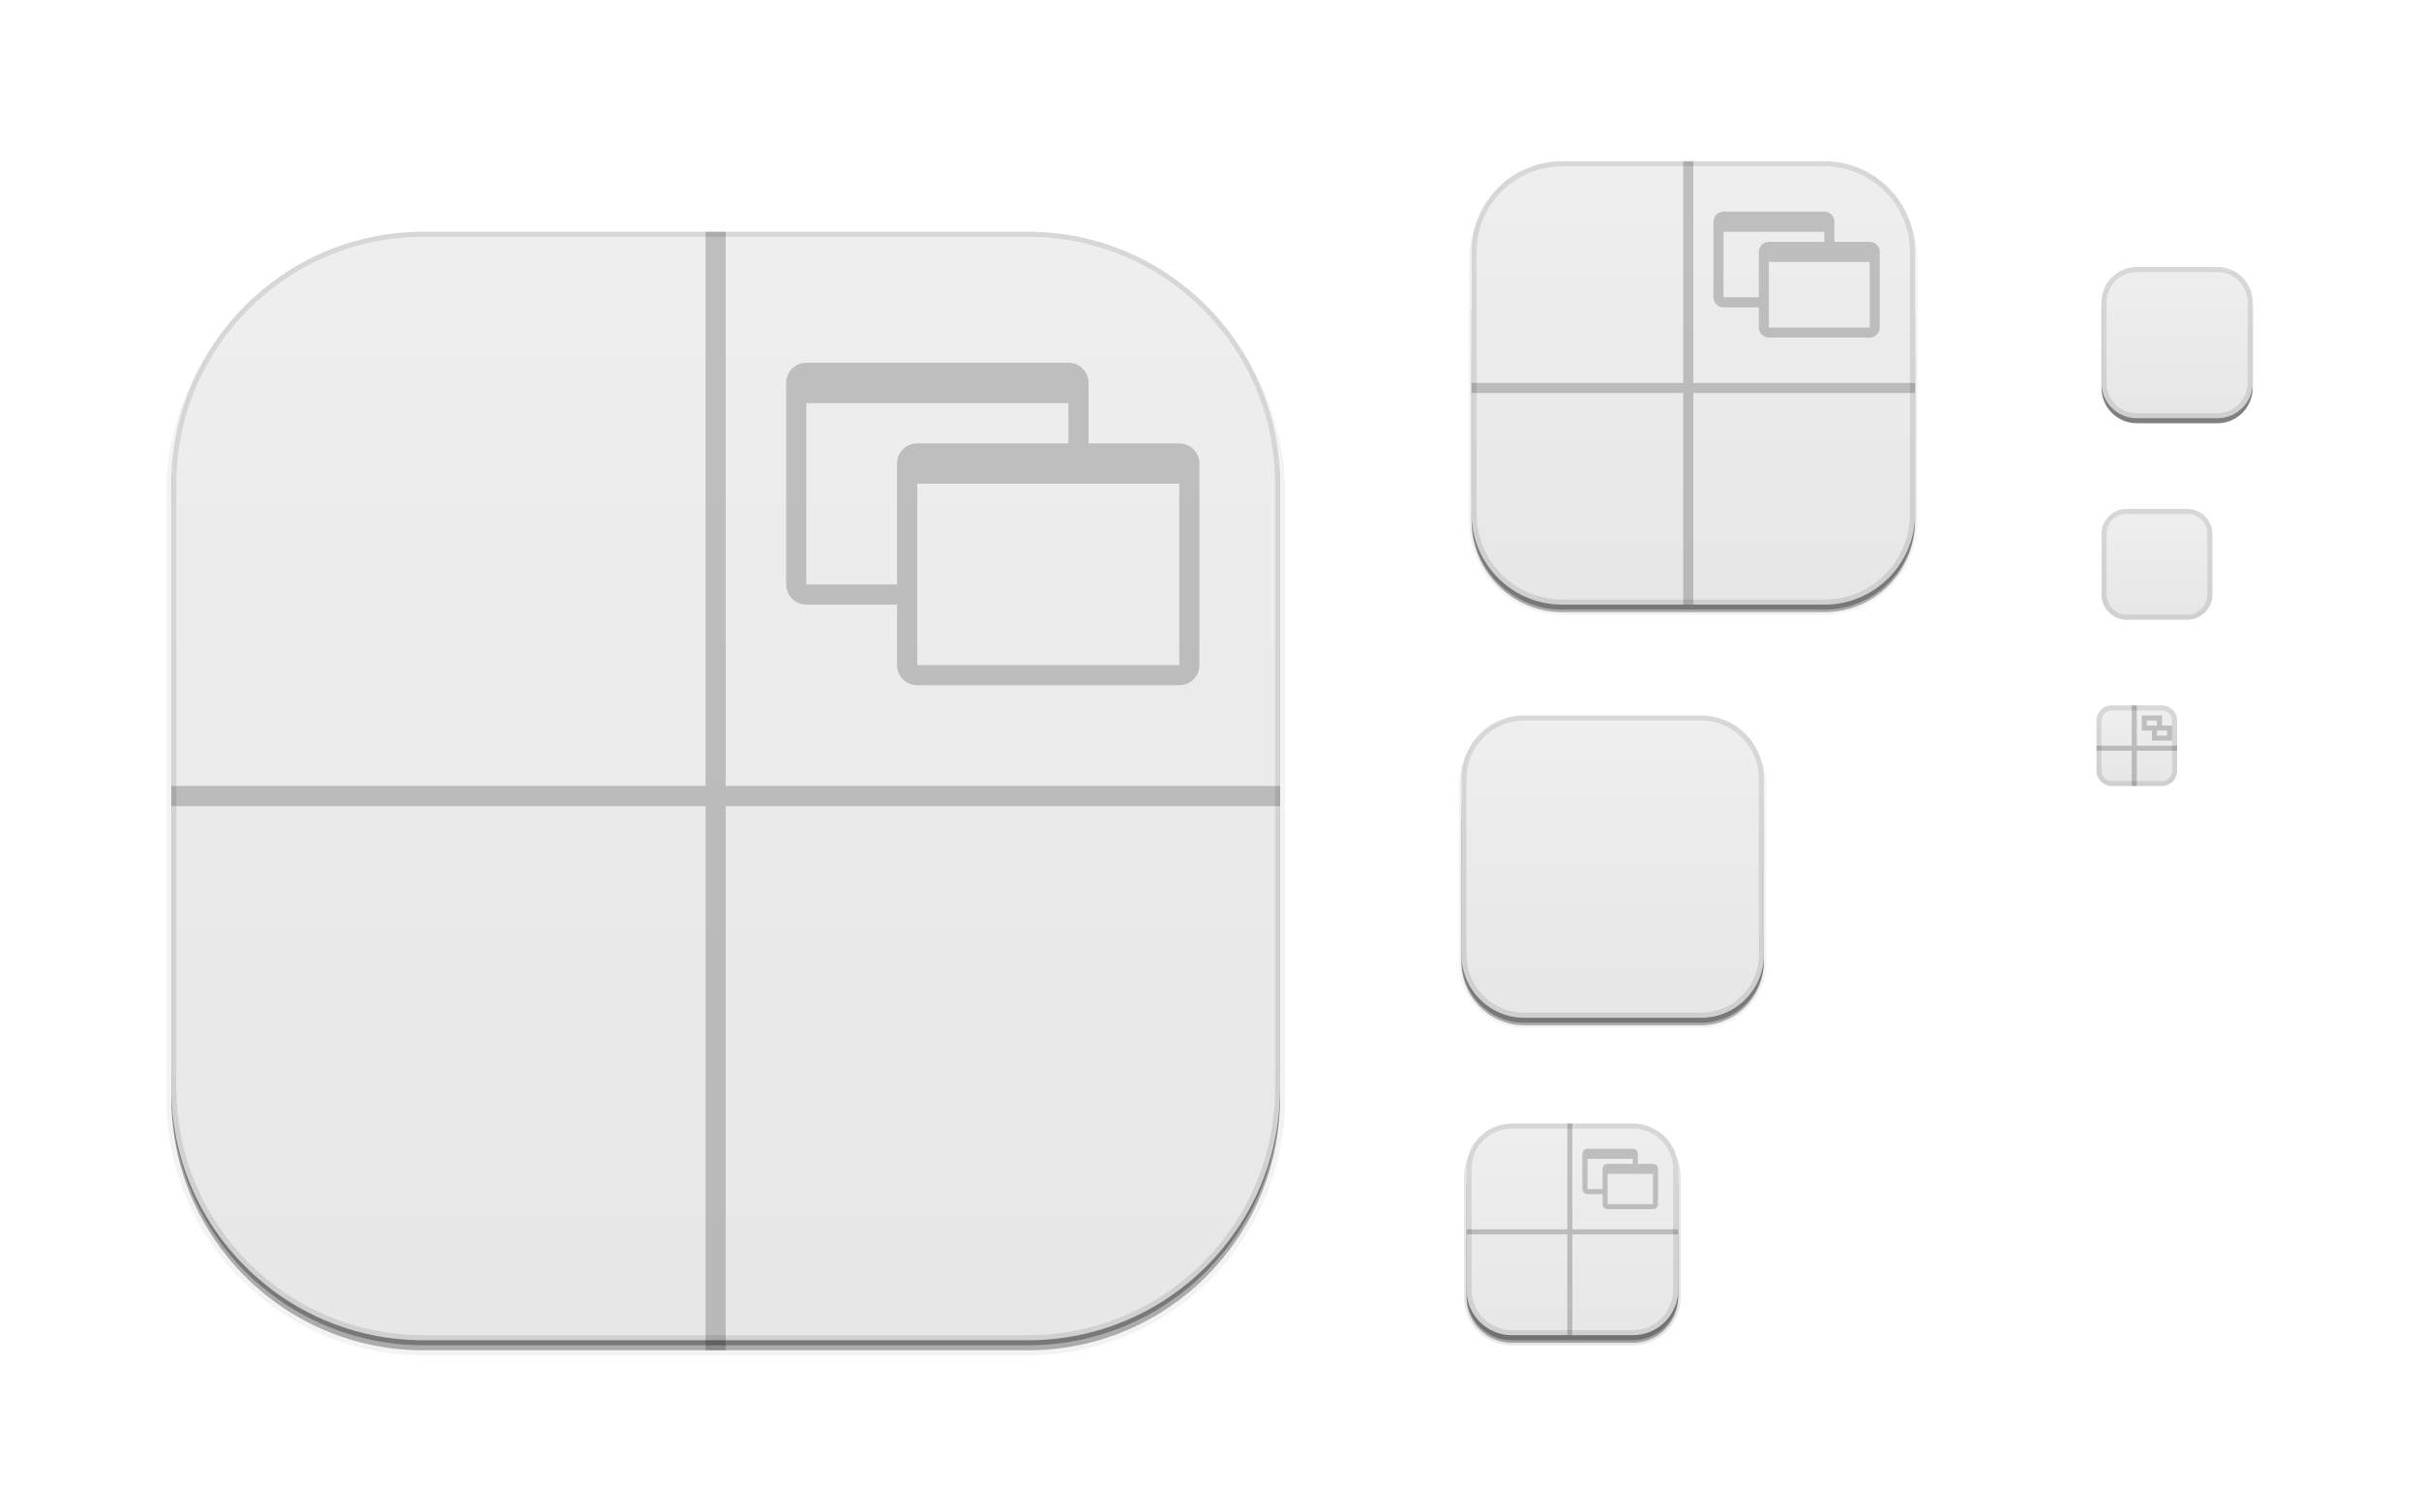
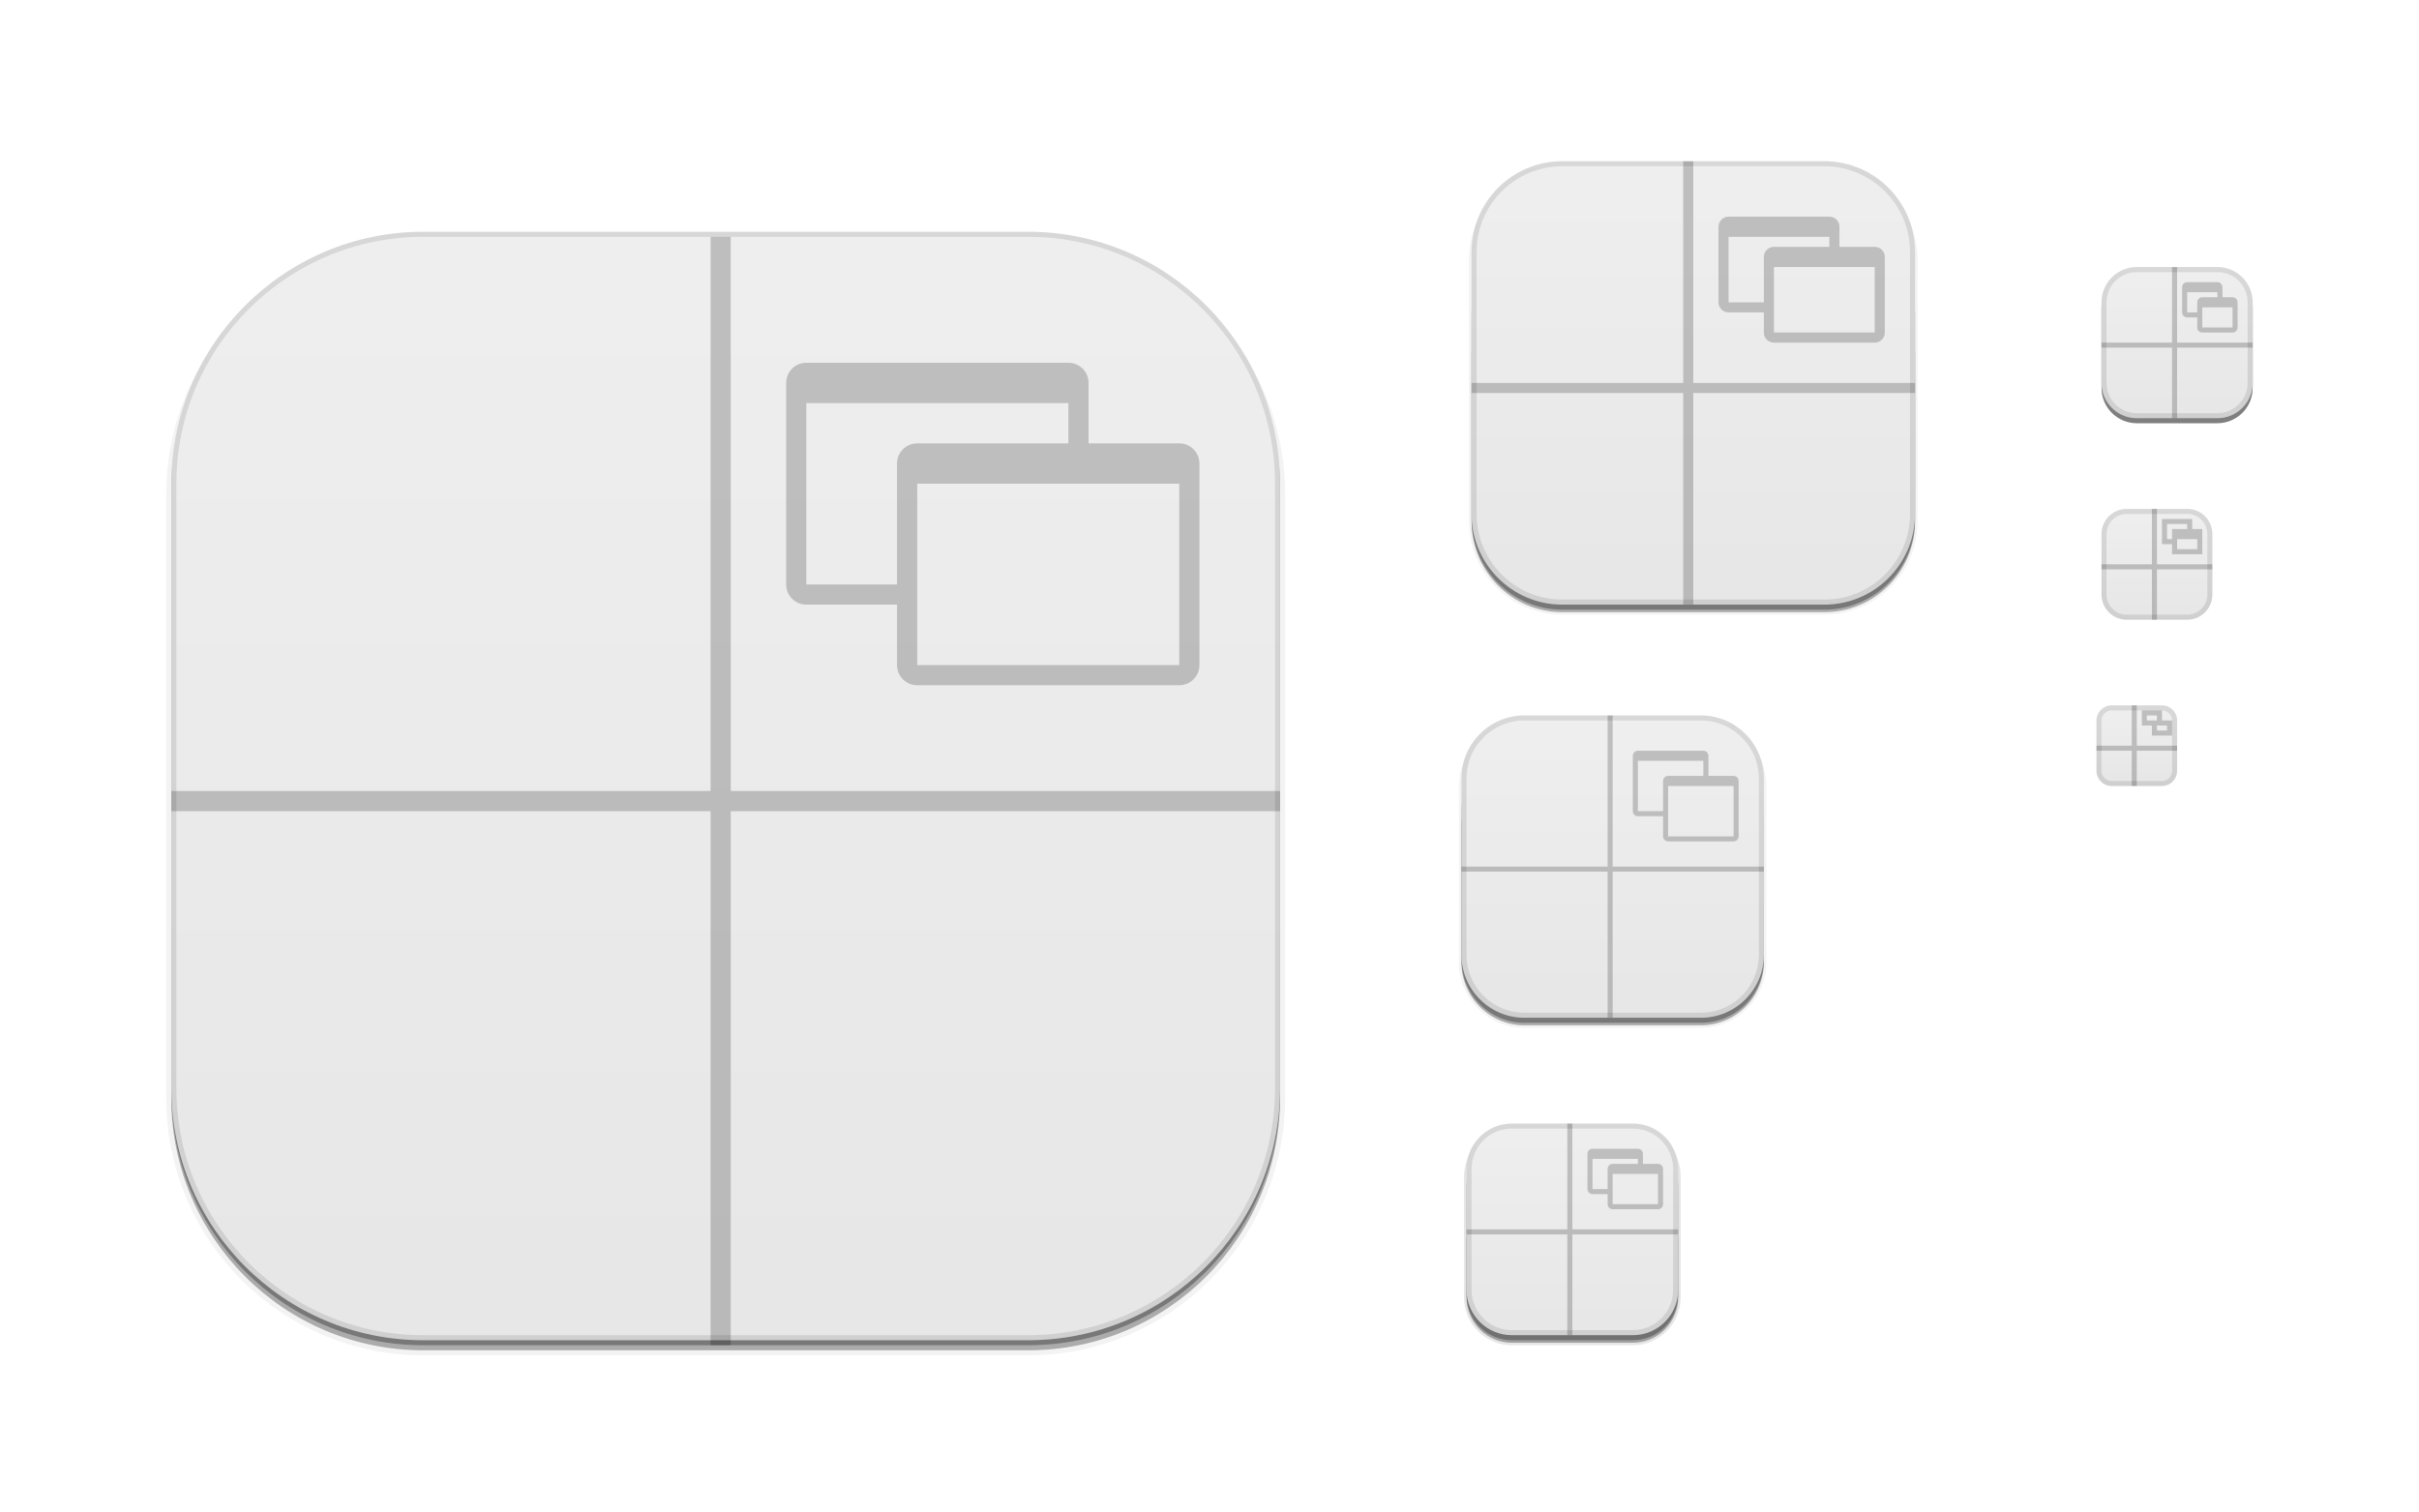
<svg xmlns="http://www.w3.org/2000/svg" xmlns:xlink="http://www.w3.org/1999/xlink" width="480" height="300" id="svg11300" version="1.0" style="display:inline;enable-background:new">
  <defs id="defs3">
    <linearGradient id="outerBackgroundGradient">
      <stop style="stop-color:#e6e6e6;stop-opacity:1;" offset="0" id="stop3864-8-6" />
      <stop style="stop-color:#efefef;stop-opacity:1;" offset="1" id="stop3866-9-1" />
    </linearGradient>
    <linearGradient xlink:href="#outerBackgroundGradient" id="linearGradient4097" gradientUnits="userSpaceOnUse" x1="264" y1="280" x2="264" y2="40" gradientTransform="matrix(0.06666667,0,0,0.06666667,414.4,137.3333)" />
    <linearGradient xlink:href="#outerBackgroundGradient" id="linearGradient4101" gradientUnits="userSpaceOnUse" gradientTransform="matrix(0.0875,0,0,0.0875,414.9,97.5)" x1="286.857" y1="302.857" x2="286.857" y2="28.571" />
    <linearGradient xlink:href="#outerBackgroundGradient" id="linearGradient4153" gradientUnits="userSpaceOnUse" gradientTransform="matrix(0.1193182,0,0,0.1193182,414.1364,48.22727)" x1="283.81" y1="299.81" x2="283.81" y2="31.619" />
    <linearGradient xlink:href="#outerBackgroundGradient" id="linearGradient4869" gradientUnits="userSpaceOnUse" gradientTransform="matrix(0.175,0,0,-0.175,286.8,-216)" x1="281.143" y1="297.143" x2="281.143" y2="22.857" />
    <clipPath clipPathUnits="userSpaceOnUse" id="clipPath4891">
      <rect ry="9" y="223" x="307" height="42" width="42" id="rect4893" style="color:#bebebe;fill:url(#linearGradient4895);fill-opacity:1;fill-rule:nonzero;stroke:none;stroke-width:0;marker:none;visibility:visible;display:inline;overflow:visible;enable-background:accumulate" transform="matrix(0,1,-1,0,0,0)" />
    </clipPath>
    <linearGradient xlink:href="#outerBackgroundGradient" id="linearGradient4895" gradientUnits="userSpaceOnUse" gradientTransform="matrix(0.175,0,0,0.175,302.8,216)" x1="144" y1="280" x2="144" y2="40" />
    <clipPath clipPathUnits="userSpaceOnUse" id="clipPath4044">
      <rect ry="4" y="85" x="433" height="22" width="22" id="rect4046" style="color:#bebebe;fill:url(#linearGradient4048);fill-opacity:1;fill-rule:nonzero;stroke:none;stroke-width:0;marker:none;visibility:visible;display:inline;overflow:visible;enable-background:accumulate" />
    </clipPath>
    <linearGradient xlink:href="#outerBackgroundGradient" id="linearGradient4048" gradientUnits="userSpaceOnUse" gradientTransform="matrix(0.0875,0,0,0.0875,430.9,81.5)" x1="149.714" y1="291.429" x2="149.714" y2="40" />
    <clipPath clipPathUnits="userSpaceOnUse" id="clipPath4089">
      <rect style="color:#bebebe;fill:url(#linearGradient4093);fill-opacity:1;fill-rule:nonzero;stroke:none;stroke-width:0;marker:none;visibility:visible;display:inline;overflow:visible;enable-background:accumulate" id="rect4091" width="30" height="30" x="433" y="37" ry="6" />
    </clipPath>
    <linearGradient xlink:href="#outerBackgroundGradient" id="linearGradient4093" gradientUnits="userSpaceOnUse" gradientTransform="matrix(0.1193182,0,0,0.1193182,430.1364,32.22727)" x1="149.714" y1="291.429" x2="149.714" y2="40" />
    <clipPath clipPathUnits="userSpaceOnUse" id="clipPath3855">
      <rect style="color:#bebebe;fill:url(#linearGradient3859);fill-opacity:1;fill-rule:nonzero;stroke:none;stroke-width:0;marker:none;visibility:visible;display:inline;overflow:visible;enable-background:accumulate" id="rect3857" width="16" height="16" x="304" y="212" ry="3" transform="matrix(0,1,-1,0,0,0)" />
    </clipPath>
    <linearGradient xlink:href="#outerBackgroundGradient" id="linearGradient3859" gradientUnits="userSpaceOnUse" gradientTransform="matrix(0.06666667,0,0,0.06666667,302.4,209.3333)" x1="144" y1="280" x2="144" y2="40" />
    <clipPath clipPathUnits="userSpaceOnUse" id="clipPath3862">
      <rect ry="50" y="46" x="34" height="220" width="220" id="rect3864" style="color:#bebebe;fill:url(#linearGradient3866);fill-opacity:1;fill-rule:nonzero;stroke:none;stroke-width:0;marker:none;visibility:visible;display:inline;overflow:visible;enable-background:accumulate" />
    </clipPath>
    <linearGradient xlink:href="#outerBackgroundGradient" id="linearGradient3866" gradientUnits="userSpaceOnUse" gradientTransform="translate(0,-4)" x1="144" y1="280" x2="144" y2="40" />
    <linearGradient xlink:href="#outerBackgroundGradient" id="linearGradient3876" gradientUnits="userSpaceOnUse" gradientTransform="translate(0,-4)" x1="272" y1="288" x2="272" y2="32" />
    <clipPath clipPathUnits="userSpaceOnUse" id="clipPath4187">
      <rect ry="12.5" y="142" x="290" height="60" width="60" id="rect4189" style="color:#bebebe;fill:url(#linearGradient4191);fill-opacity:1;fill-rule:nonzero;stroke:none;stroke-width:0;marker:none;visibility:visible;display:inline;overflow:visible;enable-background:accumulate" />
    </clipPath>
    <linearGradient xlink:href="#outerBackgroundGradient" id="linearGradient4191" gradientUnits="userSpaceOnUse" x1="352" y1="204" x2="352" y2="140" />
    <linearGradient xlink:href="#outerBackgroundGradient" id="linearGradient4197" gradientUnits="userSpaceOnUse" x1="384" y1="124" x2="384" y2="28" />
    <linearGradient xlink:href="#outerBackgroundGradient" id="linearGradient4199" gradientUnits="userSpaceOnUse" x1="352" y1="204" x2="352" y2="140" />
    <clipPath clipPathUnits="userSpaceOnUse" id="clipPath4346">
      <rect style="color:#bebebe;fill:url(#linearGradient4350);fill-opacity:1;fill-rule:nonzero;stroke:none;stroke-width:0;marker:none;visibility:visible;display:inline;overflow:visible;enable-background:accumulate" id="rect4348" width="88" height="88" x="292" y="32" ry="18" />
    </clipPath>
    <linearGradient xlink:href="#outerBackgroundGradient" id="linearGradient4350" gradientUnits="userSpaceOnUse" x1="384" y1="124" x2="384" y2="28" />
    <clipPath clipPathUnits="userSpaceOnUse" id="clipPath3871">
      <rect ry="5" y="101" x="417" height="22" width="22" id="rect3873" style="color:#bebebe;fill:url(#linearGradient3875);fill-opacity:1;fill-rule:nonzero;stroke:none;stroke-width:0;marker:none;visibility:visible;display:inline;overflow:visible;enable-background:accumulate" />
    </clipPath>
    <linearGradient xlink:href="#outerBackgroundGradient" id="linearGradient3875" gradientUnits="userSpaceOnUse" gradientTransform="matrix(0.0875,0,0,0.0875,414.9,97.5)" x1="286.857" y1="302.857" x2="286.857" y2="28.571" />
    <clipPath clipPathUnits="userSpaceOnUse" id="clipPath3881">
      <rect style="color:#bebebe;fill:url(#linearGradient3885);fill-opacity:1;fill-rule:nonzero;stroke:none;stroke-width:0;marker:none;visibility:visible;display:inline;overflow:visible;enable-background:accumulate" id="rect3883" width="30" height="30" x="417" y="53" ry="7" />
    </clipPath>
    <linearGradient xlink:href="#outerBackgroundGradient" id="linearGradient3885" gradientUnits="userSpaceOnUse" gradientTransform="matrix(0.1193182,0,0,0.1193182,414.1364,48.22727)" x1="283.81" y1="299.81" x2="283.81" y2="31.619" />
    <linearGradient xlink:href="#outerBackgroundGradient" id="linearGradient3102" gradientUnits="userSpaceOnUse" gradientTransform="matrix(0.175,0,0,-0.175,286.8,-216)" x1="281.143" y1="297.143" x2="281.143" y2="22.857" />
    <linearGradient xlink:href="#outerBackgroundGradient" id="linearGradient3107" gradientUnits="userSpaceOnUse" gradientTransform="matrix(0.175,0,0,-0.175,286.8,-216)" x1="281.143" y1="297.143" x2="281.143" y2="22.857" />
  </defs>
  <g style="display:inline" id="layer1">
    <g style="display:none" id="layer7">
      <text y="19.745" xml:space="preserve" x="15.007" style="font-size:18px;font-style:normal;font-variant:normal;font-weight:normal;font-stretch:normal;fill:#000000;fill-opacity:1;stroke:none;display:inline;enable-background:new;font-family:DejaVu Sans;-inkscape-font-specification:DejaVu Sans" id="context">
        <tspan style="font-style:normal;font-variant:normal;font-weight:normal;font-stretch:normal;font-family:DejaVu Sans;-inkscape-font-specification:DejaVu Sans" y="19.745" x="15.007" id="tspan3933">apps</tspan>
      </text>
      <text y="19.745" xml:space="preserve" x="122.488" style="font-size:18px;font-style:normal;font-variant:normal;font-weight:bold;font-stretch:normal;text-align:start;line-height:125%;writing-mode:lr-tb;text-anchor:start;fill:#000000;fill-opacity:1;stroke:none;display:inline;enable-background:new;font-family:DejaVu Sans;-inkscape-font-specification:DejaVu Sans Bold" id="icon-name">
        <tspan style="font-size:18px;font-style:normal;font-variant:normal;font-weight:bold;font-stretch:normal;font-family:DejaVu Sans;-inkscape-font-specification:DejaVu Sans Bold" y="19.745" x="122.488" id="tspan3937">workspace-switcher-right-top</tspan>
      </text>
      <rect style="fill:#eeeeec;fill-opacity:1;fill-rule:nonzero;stroke:none;stroke-width:2;marker:none;visibility:visible;display:inline;overflow:visible;enable-background:accumulate" id="rect16x16" width="16" height="16" x="416" y="140" />
      <rect style="fill:#d4d4d4;fill-opacity:1;fill-rule:nonzero;stroke:none;stroke-width:2;marker:none;visibility:visible;display:inline;overflow:visible;enable-background:accumulate" id="rect24x24" width="24" height="24" x="416" y="100" />
      <rect style="fill:#eeeeec;fill-opacity:1;fill-rule:nonzero;stroke:none;stroke-width:2;marker:none;visibility:visible;display:inline;overflow:visible;enable-background:accumulate" id="rect32x32" width="32" height="32" x="416" y="52" />
      <rect y="101" x="417" height="22" width="22" id="rect22x22" style="fill:#eeeeec;fill-opacity:1;fill-rule:nonzero;stroke:none;stroke-width:2;marker:none;visibility:visible;display:inline;overflow:visible;enable-background:accumulate" />
      <rect y="220" x="288" height="48" width="48" id="rect48x48" style="fill:#eeeeec;fill-opacity:1;fill-rule:nonzero;stroke:none;stroke-width:2;marker:none;visibility:visible;display:inline;overflow:visible;enable-background:accumulate" />
      <rect style="fill:#eeeeec;fill-opacity:1;fill-rule:nonzero;stroke:none;stroke-width:2;marker:none;visibility:visible;display:inline;overflow:visible;enable-background:accumulate" id="rect256x256" width="256" height="256" x="16" y="28" />
      <rect style="fill:#eeeeec;fill-opacity:1;fill-rule:nonzero;stroke:none;stroke-width:2;marker:none;visibility:visible;display:inline;overflow:visible;enable-background:accumulate" id="rect64x64" width="64" height="64" x="288" y="140" />
      <rect style="fill:#eeeeec;fill-opacity:1;fill-rule:nonzero;stroke:none;stroke-width:2;marker:none;visibility:visible;display:inline;overflow:visible;enable-background:accumulate" id="rect96x96" width="96" height="96" x="288" y="28" />
    </g>
    <g id="layer4" style="display:inline">
      <rect style="opacity:0.1;color:#bebebe;fill:#000000;fill-opacity:1;stroke:#000000;stroke-width:1;stroke-miterlimit:4;stroke-opacity:1;stroke-dasharray:none;marker:none;visibility:visible;display:inline;overflow:visible;enable-background:accumulate" id="rect4156" width="42" height="42" x="-266.5" y="291" ry="9" transform="matrix(0,-1,1,0,0,0)" />
      <rect transform="matrix(0,-1,1,0,0,0)" ry="9" y="291" x="-266.5" height="42" width="40" id="rect4183" style="opacity:0.3;color:#bebebe;fill:#000000;fill-opacity:1;stroke:none;stroke-width:1;marker:none;visibility:visible;display:inline;overflow:visible;enable-background:accumulate" />
      <rect ry="9" y="237" x="291" height="29" width="42" id="rect4144" style="opacity:0.3;color:#bebebe;fill:#000000;fill-opacity:1;fill-rule:nonzero;stroke:none;stroke-width:0;marker:none;visibility:visible;display:inline;overflow:visible;enable-background:accumulate" />
      <rect style="opacity:0.05;color:#bebebe;fill:#000000;fill-opacity:1;fill-rule:nonzero;stroke:#000000;stroke-width:1;stroke-miterlimit:4;stroke-opacity:1;stroke-dasharray:none;marker:none;visibility:visible;display:inline;overflow:visible;enable-background:accumulate" id="rect4340" width="88" height="88" x="292" y="33.5" ry="18" />
      <rect ry="18" y="52.5" x="292" height="69" width="88" id="rect4338" style="opacity:0.3;color:#bebebe;fill:#000000;fill-opacity:1;fill-rule:nonzero;stroke:none;stroke-width:0;marker:none;visibility:visible;display:inline;overflow:visible;enable-background:accumulate" />
      <rect style="opacity:0.3;color:#bebebe;fill:#000000;fill-opacity:1;fill-rule:nonzero;stroke:none;stroke-width:0;marker:none;visibility:visible;display:inline;overflow:visible;enable-background:accumulate" id="rect4335" width="88" height="76.5" x="292" y="44.5" ry="18" />
      <rect style="opacity:0.05;color:#bebebe;fill:#000000;fill-opacity:1;fill-rule:nonzero;stroke:#000000;stroke-width:1;stroke-miterlimit:4;stroke-opacity:1;stroke-dasharray:none;marker:none;visibility:visible;display:inline;overflow:visible;enable-background:accumulate" id="rect4214" width="60" height="60" x="290" y="143.5" ry="12.5" />
      <rect ry="12.5" y="151.5" x="290" height="52" width="60" id="rect4206" style="opacity:0.3;color:#bebebe;fill:#000000;fill-opacity:1;fill-rule:nonzero;stroke:none;stroke-width:0;marker:none;visibility:visible;display:inline;overflow:visible;enable-background:accumulate" />
      <rect style="opacity:0.3;color:#bebebe;fill:#000000;fill-opacity:1;fill-rule:nonzero;stroke:none;stroke-width:0;marker:none;visibility:visible;display:inline;overflow:visible;enable-background:accumulate" id="rect4212" width="60" height="54.5" x="290" y="148.5" ry="12.5" />
      <rect style="opacity:0.5;color:#bebebe;fill:#000000;fill-opacity:1;fill-rule:nonzero;stroke:none;stroke-width:0;marker:none;visibility:visible;display:inline;overflow:visible;enable-background:accumulate" id="rect4058" width="30" height="30" x="417" y="54" ry="7" />
      <rect ry="50" y="48" x="34" height="220" width="220" id="rect3872" style="opacity:0.05;color:#bebebe;fill:#000000;fill-opacity:1;fill-rule:nonzero;stroke:#000000;stroke-width:2;stroke-miterlimit:4;stroke-opacity:1;stroke-dasharray:none;marker:none;visibility:visible;display:inline;overflow:visible;enable-background:accumulate" />
      <rect style="opacity:0.3;color:#bebebe;fill:#000000;fill-opacity:1;fill-rule:nonzero;stroke:none;stroke-width:0;marker:none;visibility:visible;display:inline;overflow:visible;enable-background:accumulate" id="rect3870" width="220" height="220" x="34" y="48" ry="50" />
      <rect ry="50" y="47" x="34" height="220" width="220" id="rect3868" style="opacity:0.3;color:#bebebe;fill:#000000;fill-opacity:1;fill-rule:nonzero;stroke:none;stroke-width:0;marker:none;visibility:visible;display:inline;overflow:visible;enable-background:accumulate" />
    </g>
    <g id="layer2" style="display:inline">
      <rect style="color:#bebebe;fill:url(#linearGradient3876);fill-opacity:1;fill-rule:nonzero;stroke:none;stroke-width:0;marker:none;visibility:visible;display:inline;overflow:visible;enable-background:accumulate" id="rect4040" width="220" height="220" x="34" y="46" ry="50" />
      <rect ry="3" y="140" x="416" height="16" width="16" id="rect4095" style="color:#bebebe;fill:url(#linearGradient4097);fill-opacity:1;fill-rule:nonzero;stroke:none;stroke-width:0;marker:none;visibility:visible;display:inline;overflow:visible;enable-background:accumulate" />
      <rect style="color:#bebebe;fill:url(#linearGradient4101);fill-opacity:1;fill-rule:nonzero;stroke:none;stroke-width:0;marker:none;visibility:visible;display:inline;overflow:visible;enable-background:accumulate" id="rect4099" width="22" height="22" x="417" y="101" ry="5" />
      <rect ry="7" y="53" x="417" height="30" width="30" id="rect4151" style="color:#bebebe;fill:url(#linearGradient4153);fill-opacity:1;fill-rule:nonzero;stroke:none;stroke-width:0;marker:none;visibility:visible;display:inline;overflow:visible;enable-background:accumulate" />
      <rect ry="18" y="32" x="292" height="88" width="88" id="rect4511" style="color:#bebebe;fill:url(#linearGradient4197);fill-opacity:1;fill-rule:nonzero;stroke:none;stroke-width:0;marker:none;visibility:visible;display:inline;overflow:visible;enable-background:accumulate" />
      <rect style="color:#bebebe;fill:url(#linearGradient4199);fill-opacity:1;fill-rule:nonzero;stroke:none;stroke-width:0;marker:none;visibility:visible;display:inline;overflow:visible;enable-background:accumulate" id="rect4515" width="60" height="60" x="290" y="142" ry="12.5" />
+       <rect style="display:inline;enable-background:accumulate;color:#bebebe;fill:url(#linearGradient3107);fill-opacity:1;fill-rule:nonzero;stroke:none;stroke-width:0;marker:none;visibility:visible;overflow:visible" id="rect4783" width="42" height="42" x="291" y="-265" ry="9" transform="scale(1,-1)" />
    </g>
    <g id="layer6" style="display:inline">
-       <rect style="color:#bebebe;fill:url(#linearGradient3107);fill-opacity:1;fill-rule:nonzero;stroke:none;stroke-width:0;marker:none;visibility:visible;display:inline;overflow:visible;enable-background:accumulate" id="rect4783" width="42" height="42" x="291" y="-265" ry="9" transform="scale(1,-1)" />
-       <g id="g3936" transform="matrix(-1,0,0,1,672,0)">
-         <path id="rect4062" d="m 330,42 c 1.108,0 2,0.892 2,2 l 0,15 c 0,1.108 -0.892,2 -2,2 l -7,0 0,4 c 0,1.108 -0.892,2 -2,2 l -20,0 c -1.108,0 -2,-0.892 -2,-2 l 0,-15 c 0,-1.108 0.892,-2 2,-2 l 7,0 0,-4 c 0,-1.108 0.892,-2 2,-2 l 20,0 z m 0,4 -20,0 0,2 11,0 c 1.108,0 2,0.892 2,2 l 0,9 7,0 0,-13 z m -9,6 -20,0 0,13 20,0 0,-13 z" style="opacity:0.2;color:#bebebe;fill:#000000;fill-opacity:1;fill-rule:nonzero;stroke:none;stroke-width:2;marker:none;visibility:visible;display:inline;overflow:visible;enable-background:accumulate" />
-         <path id="path4058" d="m 336,120 0,-42 -44,0 0,-2 44,0 0,-44 2,0 0,44 42,0 0,2 -42,0 0,42 z" style="font-size:medium;font-style:normal;font-variant:normal;font-weight:normal;font-stretch:normal;text-indent:0;text-align:start;text-decoration:none;line-height:normal;letter-spacing:normal;word-spacing:normal;text-transform:none;direction:ltr;block-progression:tb;writing-mode:lr-tb;text-anchor:start;baseline-shift:baseline;opacity:0.2;color:#000000;fill:#000000;fill-opacity:1;stroke:none;stroke-width:1;marker:none;visibility:visible;display:inline;overflow:visible;enable-background:accumulate;font-family:Sans;-inkscape-font-specification:Sans" />
+       <g style="display:inline;enable-background:new" id="g3889" transform="matrix(0,1,-1,0,404,-256)">
+         <path id="rect4062" d="m 299,61 c 0,1.108 0.892,2 2,2 l 15,0 c 1.108,0 2,-0.892 2,-2 l 0,-7 4,0 c 1.108,0 2,-0.892 2,-2 l 0,-20 c 0,-1.108 -0.892,-2 -2,-2 l -15,0 c -1.108,0 -2,0.892 -2,2 l 0,7 -4,0 c -1.108,0 -2,0.892 -2,2 l 0,20 z m 4,0 0,-20 2,0 0,11 c 0,1.108 0.892,2 2,2 l 9,0 0,7 -13,0 z m 6,-9 0,-20 13,0 0,20 -13,0 z" style="opacity:0.2;color:#bebebe;fill:#000000;fill-opacity:1;fill-rule:nonzero;stroke:none;stroke-width:2;marker:none;visibility:visible;display:inline;overflow:visible;enable-background:accumulate" />
+         <g id="g4459">
+           <path style="font-size:medium;font-style:normal;font-variant:normal;font-weight:normal;font-stretch:normal;text-indent:0;text-align:start;text-decoration:none;line-height:normal;letter-spacing:normal;word-spacing:normal;text-transform:none;direction:ltr;block-progression:tb;writing-mode:lr-tb;text-anchor:start;baseline-shift:baseline;opacity:0.2;color:#000000;fill:#000000;fill-opacity:1;stroke:none;stroke-width:1;marker:none;visibility:visible;display:inline;overflow:visible;enable-background:accumulate;font-family:Sans;-inkscape-font-specification:Sans" d="m 332,112 0,-42 -44,0 0,-2 44,0 0,-44 2,0 0,44 42,0 0,2 -42,0 0,42 z" id="path4058" />
+         </g>
      </g>
-       <g id="g3944" transform="matrix(-1,0,0,1,848,0)">
-         <path id="rect4075" d="m 424,140 0,8 -8,0 0,1 8,0 0,7 1,0 0,-7 7,0 0,-1 -7,0 0,-8 -1,0 z" style="opacity:0.2;color:#bebebe;fill:#000000;fill-opacity:1;fill-rule:nonzero;stroke:none;stroke-width:2;marker:none;visibility:visible;display:inline;overflow:visible;enable-background:accumulate" />
-         <path id="rect4079" d="m 423,142 0,3 -2,0 0,2 -4,0 0,-3 2,0 0,-2 z m -1,1 -2,0 0,1 2,0 z m -2,2 -2,0 0,1 2,0 z" style="opacity:0.2;color:#bebebe;fill:#000000;fill-opacity:1;fill-rule:nonzero;stroke:none;stroke-width:2;marker:none;visibility:visible;display:inline;overflow:visible;enable-background:accumulate" />
+       <g style="display:inline;enable-background:new" id="g3895" transform="matrix(0,1,-1,0,572,-276)">
+         <g id="g4500">
+           <path style="opacity:0.2;color:#bebebe;fill:#000000;fill-opacity:1;fill-rule:nonzero;stroke:none;stroke-width:2;marker:none;visibility:visible;display:inline;overflow:visible;enable-background:accumulate" d="m 424,140 0,8 -8,0 0,1 8,0 0,7 1,0 0,-7 7,0 0,-1 -7,0 0,-8 -1,0 z" id="rect4075" />
+           <path style="opacity:0.2;color:#bebebe;fill:#000000;fill-opacity:1;fill-rule:nonzero;stroke:none;stroke-width:2;marker:none;visibility:visible;display:inline;overflow:visible;enable-background:accumulate" d="m 417,147 3,0 0,-2 2,0 0,-4 -3,0 0,2 -2,0 z m 1,-1 0,-2 1,0 0,2 z m 2,-2 0,-2 1,0 0,2 z" id="rect4079" />
+         </g>
      </g>
-       <g id="g3932" transform="matrix(-1,0,0,1,288,0)">
-         <path id="path4100" d="m 144,268 0,-108 -110,0 0,-4 110,0 0,-110 4,0 0,110 106,0 0,4 -106,0 0,108 z" style="font-size:medium;font-style:normal;font-variant:normal;font-weight:normal;font-stretch:normal;text-indent:0;text-align:start;text-decoration:none;line-height:normal;letter-spacing:normal;word-spacing:normal;text-transform:none;direction:ltr;block-progression:tb;writing-mode:lr-tb;text-anchor:start;baseline-shift:baseline;opacity:0.2;color:#000000;fill:#000000;fill-opacity:1;stroke:none;stroke-width:1;marker:none;visibility:visible;display:inline;overflow:visible;enable-background:accumulate;font-family:Sans;-inkscape-font-specification:Sans" />
-         <path id="rect4104" d="M 128,72 C 130.216,72 132,73.784 132,76 l 0,40 c 0,2.216 -1.784,4 -4,4 l -18,0 0,12 c 0,2.216 -1.784,4 -4,4 l -52,0 c -2.216,0 -4,-1.784 -4,-4 l 0,-40 c 0,-2.216 1.784,-4 4,-4 l 18,0 0,-12 c 0,-2.216 1.784,-4 4,-4 z m 0,8 -52,0 0,8 30,0 c 2.216,0 4,1.784 4,4 l 0,24 18,0 z m -22,16 -52,0 0,36 52,0 z" style="opacity:0.2;color:#bebebe;fill:#000000;fill-opacity:1;fill-rule:nonzero;stroke:none;stroke-width:2;marker:none;visibility:visible;display:inline;overflow:visible;enable-background:accumulate" />
+       <g style="display:inline;enable-background:new" id="g4447" transform="matrix(0,1,-1,0,301,13)">
+         <path id="path4100" d="m 144,267 0,-107 -110,0 0,-4 110,0 0,-109 4,0 0,109 106,0 0,4 -106,0 0,107 z" style="font-size:medium;font-style:normal;font-variant:normal;font-weight:normal;font-stretch:normal;text-indent:0;text-align:start;text-decoration:none;line-height:normal;letter-spacing:normal;word-spacing:normal;text-transform:none;direction:ltr;block-progression:tb;writing-mode:lr-tb;text-anchor:start;baseline-shift:baseline;opacity:0.2;color:#000000;fill:#000000;fill-opacity:1;stroke:none;stroke-width:1;marker:none;visibility:visible;display:inline;overflow:visible;enable-background:accumulate;font-family:Sans;-inkscape-font-specification:Sans" />
+         <path id="rect4104" d="m 59,141 c 0,2.216 1.784,4 4,4 L 103,145 c 2.216,0 4,-1.784 4,-4 l 0,-18 12,0 c 2.216,0 4,-1.784 4,-4 l 0,-52 c 0,-2.216 -1.784,-4 -4,-4 l -40,0 c -2.216,0 -4,1.784 -4,4 l 0,18 -12,0 c -2.216,0 -4,1.784 -4,4 z m 8,0 0,-52 8,0 0,30 c 0,2.216 1.784,4 4,4 l 24,0 0,18 z m 16,-22 0,-52 36,0 0,52 z" style="opacity:0.2;color:#bebebe;fill:#000000;fill-opacity:1;fill-rule:nonzero;stroke:none;stroke-width:2;marker:none;visibility:visible;display:inline;overflow:visible;enable-background:accumulate" />
      </g>
-       <g id="g3940" transform="matrix(-1,0,0,1,624,0)">
+       <g style="display:inline;enable-background:new" id="g4455" transform="matrix(0,1,-1,0,556,-68)">
        <path style="font-size:medium;font-style:normal;font-variant:normal;font-weight:normal;font-stretch:normal;text-indent:0;text-align:start;text-decoration:none;line-height:normal;letter-spacing:normal;word-spacing:normal;text-transform:none;direction:ltr;block-progression:tb;writing-mode:lr-tb;text-anchor:start;baseline-shift:baseline;opacity:0.2;color:#000000;fill:#000000;fill-opacity:1;stroke:none;stroke-width:1;marker:none;visibility:visible;display:inline;overflow:visible;enable-background:accumulate;font-family:Sans;-inkscape-font-specification:Sans" d="m 312,265 0,-20 -21,0 0,-1 21,0 0,-21 1,0 0,21 20,0 0,1 -20,0 0,20 z" id="path4255" />
-         <path style="opacity:0.2;color:#bebebe;fill:#000000;fill-opacity:1;stroke:none;stroke-width:1;marker:none;visibility:visible;display:inline;overflow:visible;enable-background:accumulate" d="m 309,228 c 0.554,0 1,0.446 1,1 l 0,7 c 0,0.554 -0.446,1 -1,1 l -3,0 0,2 c 0,0.554 -0.446,1 -1,1 l -9,0 c -0.554,0 -1,-0.446 -1,-1 l 0,-7 c 0,-0.554 0.446,-1 1,-1 l 3,0 0,-2 c 0,-0.554 0.446,-1 1,-1 z m 0,2 -9,0 0,1 5,0 c 0.554,0 1,0.446 1,1 l 0,4 3,0 z m -4,3 -9,0 0,6 9,0 0,-2 0,-1 z" id="path4257" />
+         <path style="opacity:0.2;color:#bebebe;fill:#000000;fill-opacity:1;stroke:none;stroke-width:1;marker:none;visibility:visible;display:inline;overflow:visible;enable-background:accumulate" d="m 296,240 c 0,0.554 0.446,1 1,1 l 7,0 c 0.554,0 1,-0.446 1,-1 l 0,-3 2,0 c 0.554,0 1,-0.446 1,-1 l 0,-9 c 0,-0.554 -0.446,-1 -1,-1 l -7,0 c -0.554,0 -1,0.446 -1,1 l 0,3 -2,0 c -0.554,0 -1,0.446 -1,1 z m 2,0 0,-9 1,0 0,5 c 0,0.554 0.446,1 1,1 l 4,0 0,3 z m 3,-4 0,-9 6,0 0,9 -2,0 -1,0 z" id="path4257" />
+       </g>
+       <g style="display:inline;enable-background:new" id="g4496" transform="matrix(0,1,-1,0,540,-316)">
+         <path id="rect4264" d="m 428,101 0,11 -11,0 0,1 11,0 0,10 1,0 0,-10 10,0 0,-1 -10,0 0,-11 -1,0 z" style="opacity:0.2;color:#000000;fill:#000000;fill-opacity:1;fill-rule:evenodd;stroke:none;stroke-width:4;marker:none;visibility:visible;display:inline;overflow:visible;enable-background:new" />
+         <path id="rect4269" d="m 419,111 5,0 0,-2 2,0 0,-6 -5,0 0,2 -2,0 0,6 z m 1,-1 0,-4 1,0 0,3 2,0 0,1 -2,0 -1,0 z m 3,-2 0,-4 2,0 0,4 -2,0 z" style="opacity:0.2;color:#000000;fill:#000000;fill-opacity:1;fill-rule:evenodd;stroke:none;stroke-width:4;marker:none;visibility:visible;display:inline;overflow:visible;enable-background:new" />
+       </g>
+       <g style="display:inline;enable-background:new" id="g4492" transform="matrix(0,1,-1,0,500,-364)">
+         <path id="rect4215" d="m 420,66 c 0,0.554 0.446,1 1,1 l 5,0 c 0.554,0 1,-0.446 1,-1 l 0,-2 2,0 c 0.554,0 1,-0.446 1,-1 l 0,-6 c 0,-0.554 -0.446,-1 -1,-1 l -5,0 c -0.554,0 -1,0.446 -1,1 l 0,2 -2,0 c -0.554,0 -1,0.446 -1,1 l 0,6 z m 2,0 0,-6 1,0 0,3 c 0,0.554 0.446,1 1,1 l 2,0 0,2 -4,0 z m 3,-3 0,-6 4,0 0,6 -4,0 z" style="opacity:0.2;color:#000000;fill:#000000;fill-opacity:1;fill-rule:evenodd;stroke:none;stroke-width:4;marker:none;visibility:visible;display:inline;overflow:visible;enable-background:new" />
+         <path id="rect4243" d="m 432,53 0,15 -15,0 0,1 15,0 0,14 1,0 0,-14 14,0 0,-1 -14,0 0,-15 z" style="opacity:0.2;color:#000000;fill:#000000;fill-opacity:1;fill-rule:evenodd;stroke:none;stroke-width:4;marker:none;visibility:visible;display:inline;overflow:visible;enable-background:new" />
+       </g>
+       <g style="display:inline;enable-background:new" id="g4451" transform="matrix(0,1,-1,0,492,-148)">
+         <path id="rect3415" d="m 297,167 c 0,0.554 0.446,1 1,1 l 11,0 c 0.554,0 1,-0.446 1,-1 l 0,-5 4,0 c 0.554,0 1,-0.446 1,-1 l 0,-13 c 0,-0.554 -0.446,-1 -1,-1 l -11,0 c -0.554,0 -1,0.446 -1,1 l 0,5 -4,0 c -0.554,0 -1,0.446 -1,1 z m 2,0 0,-13 3,0 0,7 c 0,0.554 0.446,1 1,1 l 6,0 0,5 z m 5,-6 0,-13 10,0 0,13 z" style="opacity:0.2;color:#000000;fill:#000000;fill-opacity:1;fill-rule:evenodd;stroke:none;stroke-width:4;marker:none;visibility:visible;display:inline;overflow:visible;enable-background:new" />
+         <path style="font-size:medium;font-style:normal;font-variant:normal;font-weight:normal;font-stretch:normal;text-indent:0;text-align:start;text-decoration:none;line-height:normal;letter-spacing:normal;word-spacing:normal;text-transform:none;direction:ltr;block-progression:tb;writing-mode:lr-tb;text-anchor:start;baseline-shift:baseline;opacity:0.2;color:#000000;fill:#000000;fill-opacity:1;stroke:none;stroke-width:1;marker:none;visibility:visible;display:inline;overflow:visible;enable-background:accumulate;font-family:Sans;-inkscape-font-specification:Sans" d="m 320,202 0,-29 -30,0 0,-1 30,0 0,-30 1,0 0,30 29,0 0,1 -29,0 0,29 z" id="path4255-7" />
      </g>
    </g>
    <g id="layer5" style="display:inline">
      <rect ry="9" y="307" x="-265" height="42" width="42" id="rect4884" style="opacity:0.1;color:#bebebe;fill:none;stroke:#000000;stroke-width:2;stroke-miterlimit:4;stroke-opacity:1;stroke-dasharray:none;marker:none;visibility:visible;display:inline;overflow:visible;enable-background:accumulate" transform="matrix(0,1,1,0,-16,488)" clip-path="url(#clipPath4891)" />
      <rect style="opacity:0.1;color:#bebebe;fill:none;stroke:#000000;stroke-width:2;stroke-miterlimit:4;stroke-opacity:1;stroke-dasharray:none;marker:none;visibility:visible;display:inline;overflow:visible;enable-background:accumulate" id="rect5311" width="16" height="16" x="-228" y="304" ry="3" clip-path="url(#clipPath3855)" transform="matrix(0,-1,1,0,112,-72)" />
      <rect ry="50" y="46" x="34" height="220" width="220" id="rect3858" style="opacity:0.1;color:#bebebe;fill:none;stroke:#000000;stroke-width:2;stroke-miterlimit:4;stroke-opacity:1;stroke-dasharray:none;marker:none;visibility:visible;display:inline;overflow:visible;enable-background:accumulate" clip-path="url(#clipPath3862)" />
      <rect ry="12.5" y="142" x="290" height="60" width="60" id="rect4175" style="opacity:0.1;color:#bebebe;fill:none;stroke:#000000;stroke-width:2;stroke-miterlimit:4;stroke-opacity:1;stroke-dasharray:none;marker:none;visibility:visible;display:inline;overflow:visible;enable-background:accumulate" clip-path="url(#clipPath4187)" />
      <rect style="opacity:0.1;color:#bebebe;fill:none;stroke:#000000;stroke-width:2;stroke-miterlimit:4;stroke-opacity:1;stroke-dasharray:none;marker:none;visibility:visible;display:inline;overflow:visible;enable-background:accumulate" id="rect4342" width="88" height="88" x="292" y="32" ry="18" clip-path="url(#clipPath4346)" />
      <rect ry="5" y="101" x="417" height="22" width="22" id="rect3866" style="opacity:0.1;color:#bebebe;fill:none;stroke:#000000;stroke-width:2;stroke-miterlimit:4;stroke-opacity:1;stroke-dasharray:none;marker:none;visibility:visible;display:inline;overflow:visible;enable-background:accumulate" clip-path="url(#clipPath3871)" />
      <rect style="opacity:0.1;color:#bebebe;fill:none;stroke:#000000;stroke-width:2;stroke-miterlimit:4;stroke-opacity:1;stroke-dasharray:none;marker:none;visibility:visible;display:inline;overflow:visible;enable-background:accumulate" id="rect3877" width="30" height="30" x="417" y="53" ry="7" clip-path="url(#clipPath3881)" />
    </g>
  </g>
</svg>
